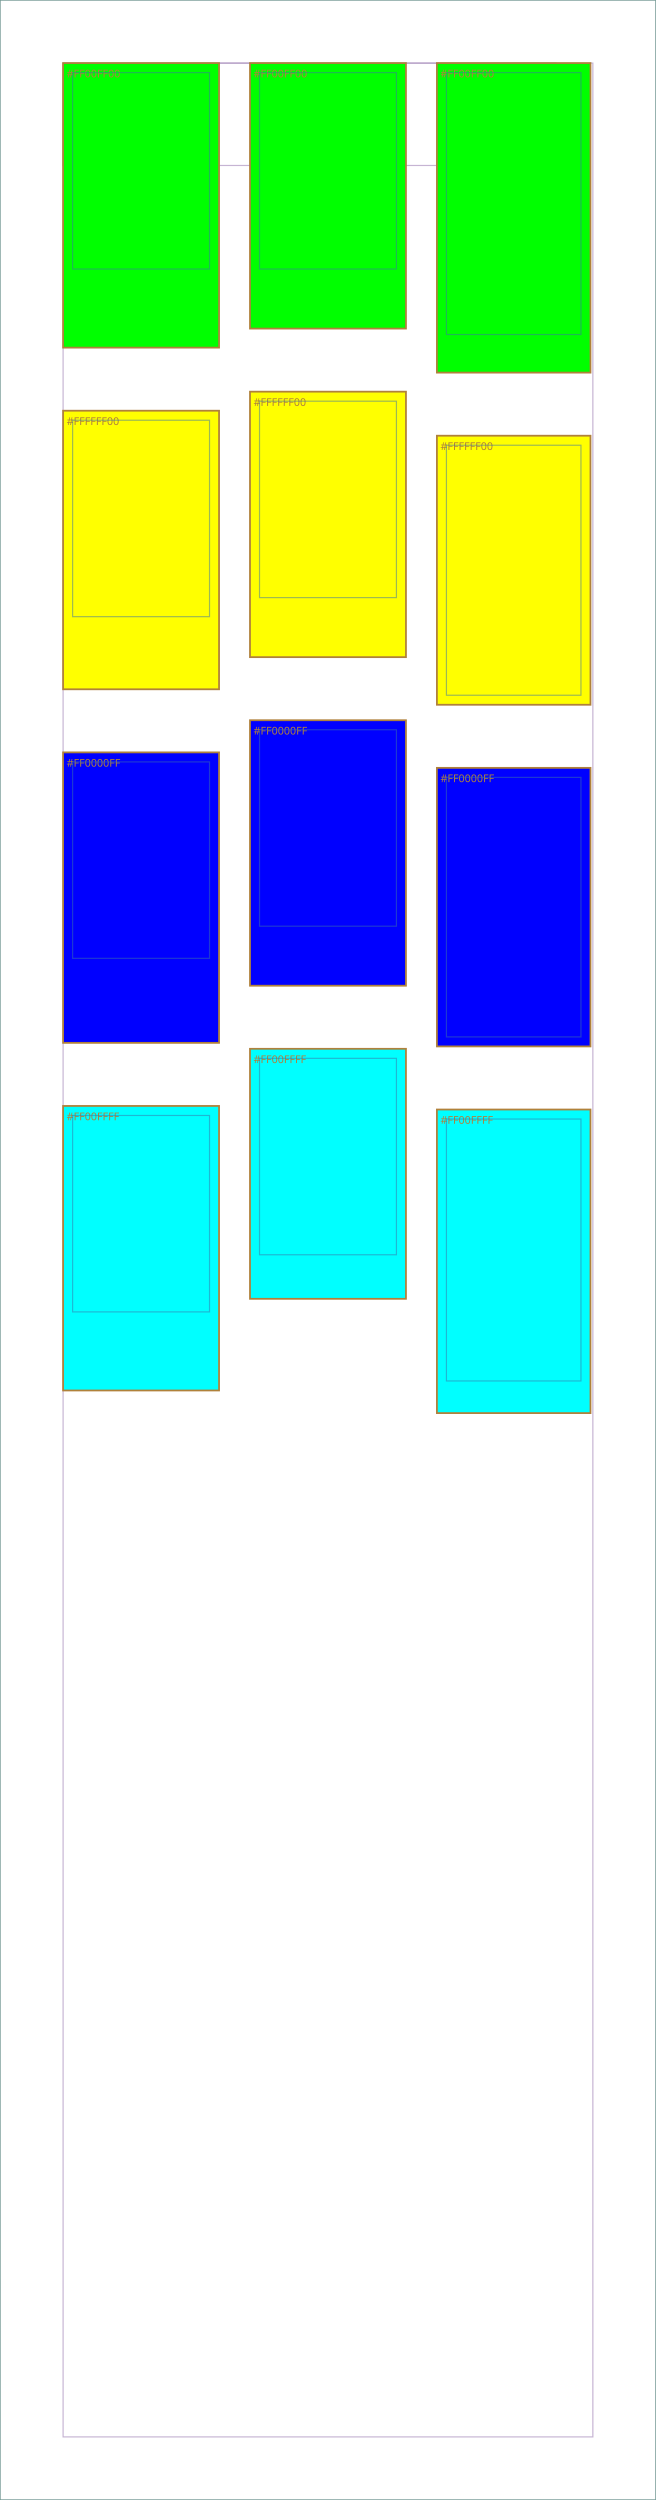
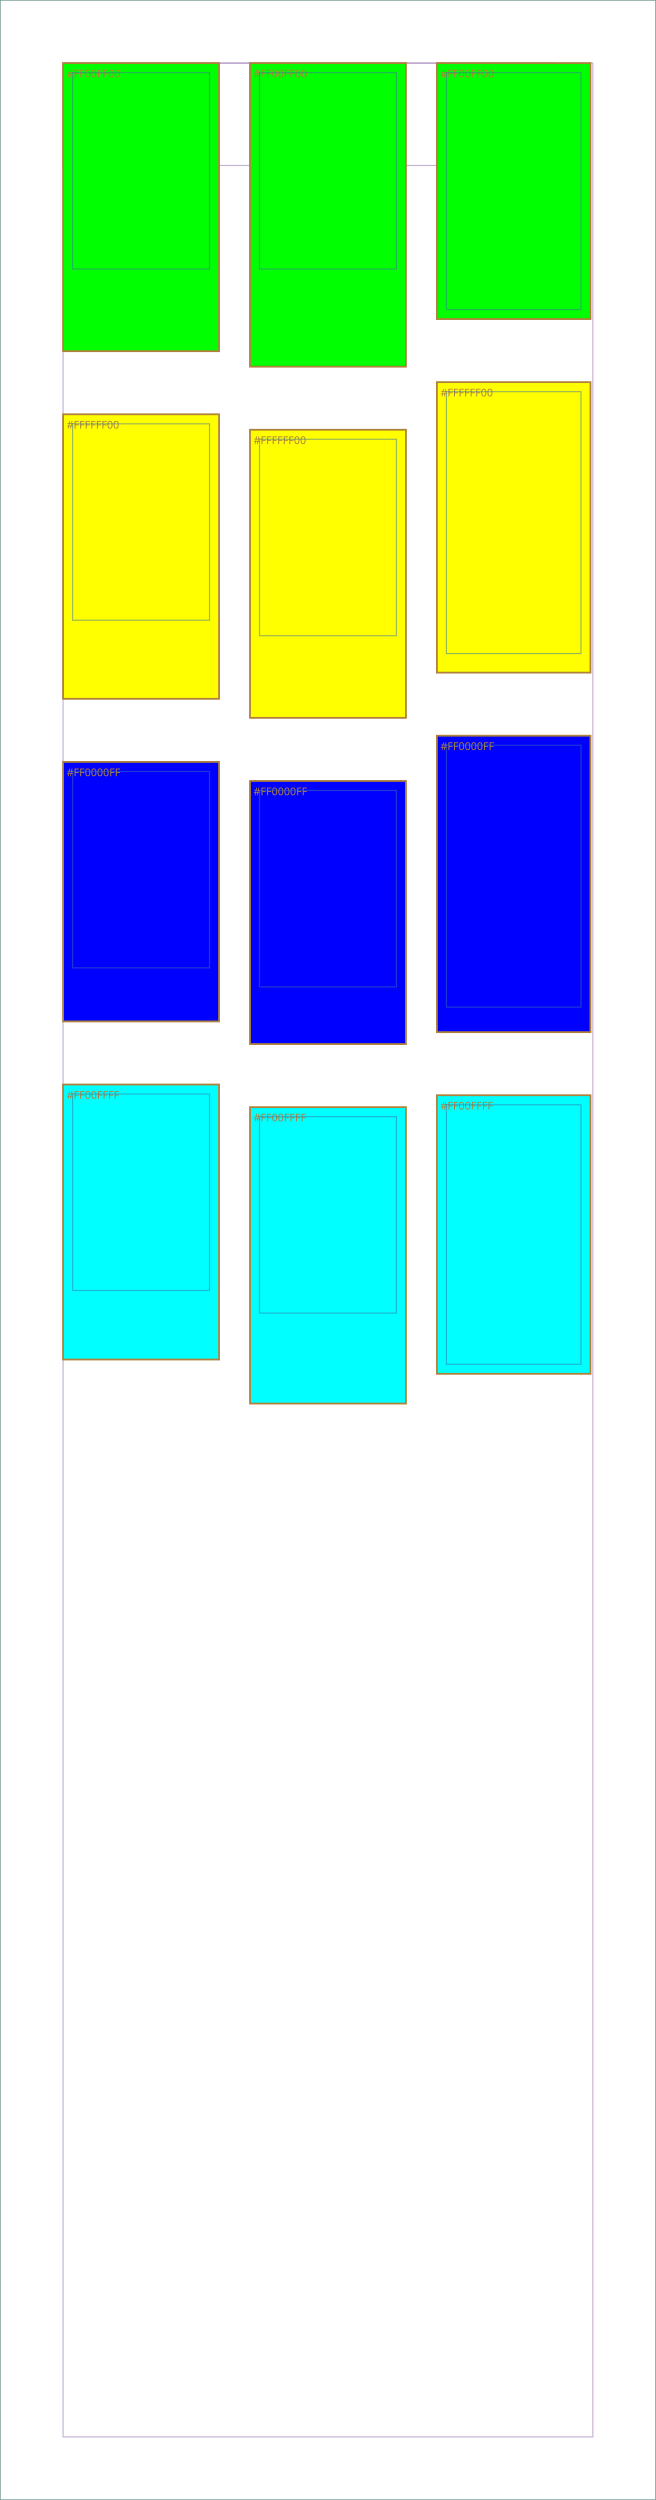
<svg xmlns="http://www.w3.org/2000/svg" viewBox="0 0 551 2100" width="551" height="2100" role="img" aria-label="ContextualFlowColumn/ContextualFlowColumn_ItemPosition layout wireframe">
  <rect width="551" height="2100" fill="#ffffff" />
  <g>
    <rect x="0" y="0" width="551" height="2100" fill="none" fill-opacity="0" stroke="#5B6470" stroke-width="1" stroke-opacity="0.5" />
  </g>
  <g>
    <rect x="0" y="0" width="551" height="2100" fill="none" fill-opacity="0" stroke="#2E7D6B" stroke-width="1" stroke-opacity="0.5" />
  </g>
  <g>
    <rect x="53" y="53" width="414" height="86" fill="none" fill-opacity="0" stroke="#8E6BA8" stroke-width="1" stroke-opacity="0.5" />
  </g>
  <g>
    <rect x="53" y="53" width="445" height="1994" fill="none" fill-opacity="0" stroke="#8E6BA8" stroke-width="1" stroke-opacity="0.5" />
  </g>
  <g>
-     <rect x="53" y="53" width="131" height="239" fill="#00FF00" fill-opacity="1" stroke="#B0813B" stroke-width="1.5" stroke-opacity="1" />
+     <rect x="53" y="53" width="131" height="242" fill="#00FF00" fill-opacity="1" stroke="#B0813B" stroke-width="1.5" stroke-opacity="1" />
    <text x="56" y="65" font-family="system-ui, sans-serif" font-size="9" fill="#B0813B">#FF00FF00</text>
  </g>
  <g>
    <rect x="61" y="61" width="115" height="165" fill="none" fill-opacity="0" stroke="#3B72A8" stroke-width="1" stroke-opacity="0.5" />
  </g>
  <g>
-     <rect x="53" y="345" width="131" height="234" fill="#FFFF00" fill-opacity="1" stroke="#B0813B" stroke-width="1.5" stroke-opacity="1" />
-     <text x="56" y="357" font-family="system-ui, sans-serif" font-size="9" fill="#B0813B">#FFFFFF00</text>
+     <rect x="53" y="348" width="131" height="239" fill="#FFFF00" fill-opacity="1" stroke="#B0813B" stroke-width="1.5" stroke-opacity="1" />
+     <text x="56" y="360" font-family="system-ui, sans-serif" font-size="9" fill="#B0813B">#FFFFFF00</text>
  </g>
  <g>
-     <rect x="61" y="353" width="115" height="165" fill="none" fill-opacity="0" stroke="#3B72A8" stroke-width="1" stroke-opacity="0.5" />
+     <rect x="61" y="356" width="115" height="165" fill="none" fill-opacity="0" stroke="#3B72A8" stroke-width="1" stroke-opacity="0.5" />
  </g>
  <g>
-     <rect x="53" y="632" width="131" height="244" fill="#0000FF" fill-opacity="1" stroke="#B0813B" stroke-width="1.5" stroke-opacity="1" />
-     <text x="56" y="644" font-family="system-ui, sans-serif" font-size="9" fill="#B0813B">#FF0000FF</text>
+     <rect x="53" y="640" width="131" height="218" fill="#0000FF" fill-opacity="1" stroke="#B0813B" stroke-width="1.5" stroke-opacity="1" />
+     <text x="56" y="652" font-family="system-ui, sans-serif" font-size="9" fill="#B0813B">#FF0000FF</text>
  </g>
  <g>
-     <rect x="61" y="640" width="115" height="165" fill="none" fill-opacity="0" stroke="#3B72A8" stroke-width="1" stroke-opacity="0.5" />
+     <rect x="61" y="648" width="115" height="165" fill="none" fill-opacity="0" stroke="#3B72A8" stroke-width="1" stroke-opacity="0.5" />
  </g>
  <g>
-     <rect x="53" y="929" width="131" height="239" fill="#00FFFF" fill-opacity="1" stroke="#B0813B" stroke-width="1.5" stroke-opacity="1" />
-     <text x="56" y="941" font-family="system-ui, sans-serif" font-size="9" fill="#B0813B">#FF00FFFF</text>
+     <rect x="53" y="911" width="131" height="231" fill="#00FFFF" fill-opacity="1" stroke="#B0813B" stroke-width="1.5" stroke-opacity="1" />
+     <text x="56" y="923" font-family="system-ui, sans-serif" font-size="9" fill="#B0813B">#FF00FFFF</text>
  </g>
  <g>
-     <rect x="61" y="937" width="115" height="165" fill="none" fill-opacity="0" stroke="#3B72A8" stroke-width="1" stroke-opacity="0.5" />
+     <rect x="61" y="919" width="115" height="165" fill="none" fill-opacity="0" stroke="#3B72A8" stroke-width="1" stroke-opacity="0.5" />
  </g>
  <g>
-     <rect x="210" y="53" width="131" height="223" fill="#00FF00" fill-opacity="1" stroke="#B0813B" stroke-width="1.5" stroke-opacity="1" />
+     <rect x="210" y="53" width="131" height="255" fill="#00FF00" fill-opacity="1" stroke="#B0813B" stroke-width="1.5" stroke-opacity="1" />
    <text x="213" y="65" font-family="system-ui, sans-serif" font-size="9" fill="#B0813B">#FF00FF00</text>
  </g>
  <g>
    <rect x="218" y="61" width="115" height="165" fill="none" fill-opacity="0" stroke="#3B72A8" stroke-width="1" stroke-opacity="0.5" />
  </g>
  <g>
-     <rect x="210" y="329" width="131" height="223" fill="#FFFF00" fill-opacity="1" stroke="#B0813B" stroke-width="1.5" stroke-opacity="1" />
-     <text x="213" y="341" font-family="system-ui, sans-serif" font-size="9" fill="#B0813B">#FFFFFF00</text>
+     <rect x="210" y="361" width="131" height="242" fill="#FFFF00" fill-opacity="1" stroke="#B0813B" stroke-width="1.5" stroke-opacity="1" />
+     <text x="213" y="373" font-family="system-ui, sans-serif" font-size="9" fill="#B0813B">#FFFFFF00</text>
  </g>
  <g>
-     <rect x="218" y="337" width="115" height="165" fill="none" fill-opacity="0" stroke="#3B72A8" stroke-width="1" stroke-opacity="0.5" />
+     <rect x="218" y="369" width="115" height="165" fill="none" fill-opacity="0" stroke="#3B72A8" stroke-width="1" stroke-opacity="0.5" />
  </g>
  <g>
-     <rect x="210" y="605" width="131" height="223" fill="#0000FF" fill-opacity="1" stroke="#B0813B" stroke-width="1.5" stroke-opacity="1" />
-     <text x="213" y="617" font-family="system-ui, sans-serif" font-size="9" fill="#B0813B">#FF0000FF</text>
+     <rect x="210" y="656" width="131" height="221" fill="#0000FF" fill-opacity="1" stroke="#B0813B" stroke-width="1.5" stroke-opacity="1" />
+     <text x="213" y="668" font-family="system-ui, sans-serif" font-size="9" fill="#B0813B">#FF0000FF</text>
  </g>
  <g>
-     <rect x="218" y="613" width="115" height="165" fill="none" fill-opacity="0" stroke="#3B72A8" stroke-width="1" stroke-opacity="0.5" />
+     <rect x="218" y="664" width="115" height="165" fill="none" fill-opacity="0" stroke="#3B72A8" stroke-width="1" stroke-opacity="0.5" />
  </g>
  <g>
-     <rect x="210" y="881" width="131" height="210" fill="#00FFFF" fill-opacity="1" stroke="#B0813B" stroke-width="1.5" stroke-opacity="1" />
-     <text x="213" y="893" font-family="system-ui, sans-serif" font-size="9" fill="#B0813B">#FF00FFFF</text>
+     <rect x="210" y="930" width="131" height="249" fill="#00FFFF" fill-opacity="1" stroke="#B0813B" stroke-width="1.5" stroke-opacity="1" />
+     <text x="213" y="942" font-family="system-ui, sans-serif" font-size="9" fill="#B0813B">#FF00FFFF</text>
  </g>
  <g>
-     <rect x="218" y="889" width="115" height="165" fill="none" fill-opacity="0" stroke="#3B72A8" stroke-width="1" stroke-opacity="0.5" />
+     <rect x="218" y="938" width="115" height="165" fill="none" fill-opacity="0" stroke="#3B72A8" stroke-width="1" stroke-opacity="0.5" />
  </g>
  <g>
-     <rect x="367" y="53" width="129" height="260" fill="#00FF00" fill-opacity="1" stroke="#B0813B" stroke-width="1.5" stroke-opacity="1" />
+     <rect x="367" y="53" width="129" height="215" fill="#00FF00" fill-opacity="1" stroke="#B0813B" stroke-width="1.5" stroke-opacity="1" />
    <text x="370" y="65" font-family="system-ui, sans-serif" font-size="9" fill="#B0813B">#FF00FF00</text>
  </g>
  <g>
-     <rect x="375" y="61" width="113" height="220" fill="none" fill-opacity="0" stroke="#3B72A8" stroke-width="1" stroke-opacity="0.5" />
+     <rect x="375" y="61" width="113" height="199" fill="none" fill-opacity="0" stroke="#3B72A8" stroke-width="1" stroke-opacity="0.5" />
  </g>
  <g>
-     <rect x="367" y="366" width="129" height="226" fill="#FFFF00" fill-opacity="1" stroke="#B0813B" stroke-width="1.5" stroke-opacity="1" />
-     <text x="370" y="378" font-family="system-ui, sans-serif" font-size="9" fill="#B0813B">#FFFFFF00</text>
+     <rect x="367" y="321" width="129" height="244" fill="#FFFF00" fill-opacity="1" stroke="#B0813B" stroke-width="1.5" stroke-opacity="1" />
+     <text x="370" y="333" font-family="system-ui, sans-serif" font-size="9" fill="#B0813B">#FFFFFF00</text>
  </g>
  <g>
-     <rect x="375" y="374" width="113" height="210" fill="none" fill-opacity="0" stroke="#3B72A8" stroke-width="1" stroke-opacity="0.5" />
+     <rect x="375" y="329" width="113" height="220" fill="none" fill-opacity="0" stroke="#3B72A8" stroke-width="1" stroke-opacity="0.5" />
  </g>
  <g>
-     <rect x="367" y="645" width="129" height="234" fill="#0000FF" fill-opacity="1" stroke="#B0813B" stroke-width="1.5" stroke-opacity="1" />
-     <text x="370" y="657" font-family="system-ui, sans-serif" font-size="9" fill="#B0813B">#FF0000FF</text>
+     <rect x="367" y="618" width="129" height="249" fill="#0000FF" fill-opacity="1" stroke="#B0813B" stroke-width="1.5" stroke-opacity="1" />
+     <text x="370" y="630" font-family="system-ui, sans-serif" font-size="9" fill="#B0813B">#FF0000FF</text>
  </g>
  <g>
-     <rect x="375" y="653" width="113" height="218" fill="none" fill-opacity="0" stroke="#3B72A8" stroke-width="1" stroke-opacity="0.5" />
+     <rect x="375" y="626" width="113" height="220" fill="none" fill-opacity="0" stroke="#3B72A8" stroke-width="1" stroke-opacity="0.5" />
  </g>
  <g>
-     <rect x="367" y="932" width="129" height="255" fill="#00FFFF" fill-opacity="1" stroke="#B0813B" stroke-width="1.5" stroke-opacity="1" />
-     <text x="370" y="944" font-family="system-ui, sans-serif" font-size="9" fill="#B0813B">#FF00FFFF</text>
+     <rect x="367" y="920" width="129" height="234" fill="#00FFFF" fill-opacity="1" stroke="#B0813B" stroke-width="1.5" stroke-opacity="1" />
+     <text x="370" y="932" font-family="system-ui, sans-serif" font-size="9" fill="#B0813B">#FF00FFFF</text>
  </g>
  <g>
-     <rect x="375" y="940" width="113" height="220" fill="none" fill-opacity="0" stroke="#3B72A8" stroke-width="1" stroke-opacity="0.5" />
+     <rect x="375" y="928" width="113" height="218" fill="none" fill-opacity="0" stroke="#3B72A8" stroke-width="1" stroke-opacity="0.5" />
  </g>
</svg>
